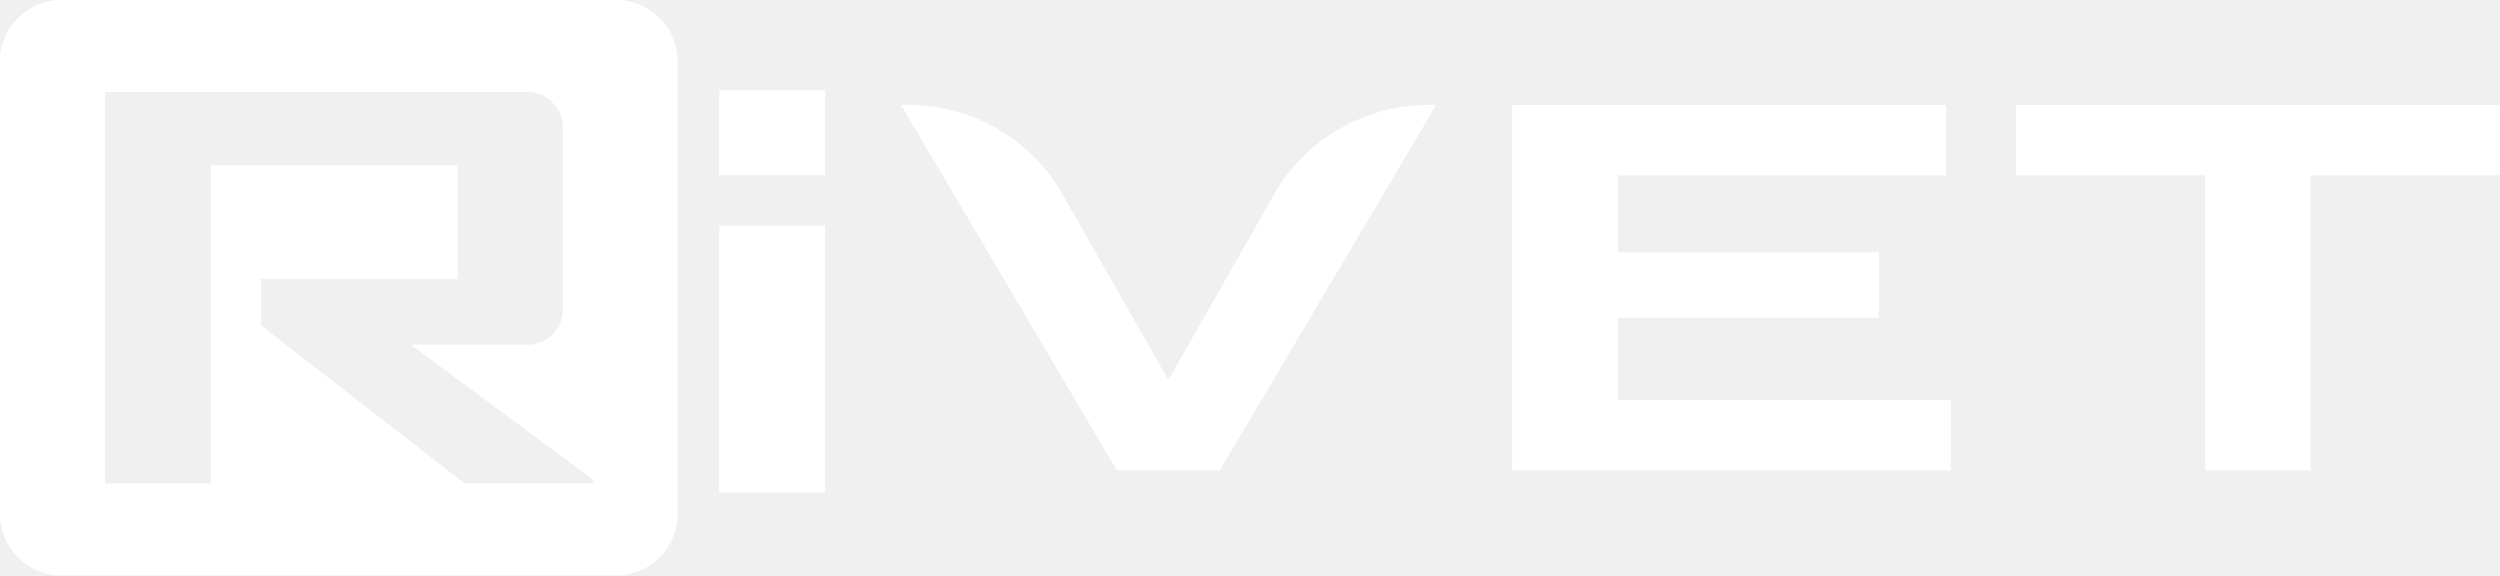
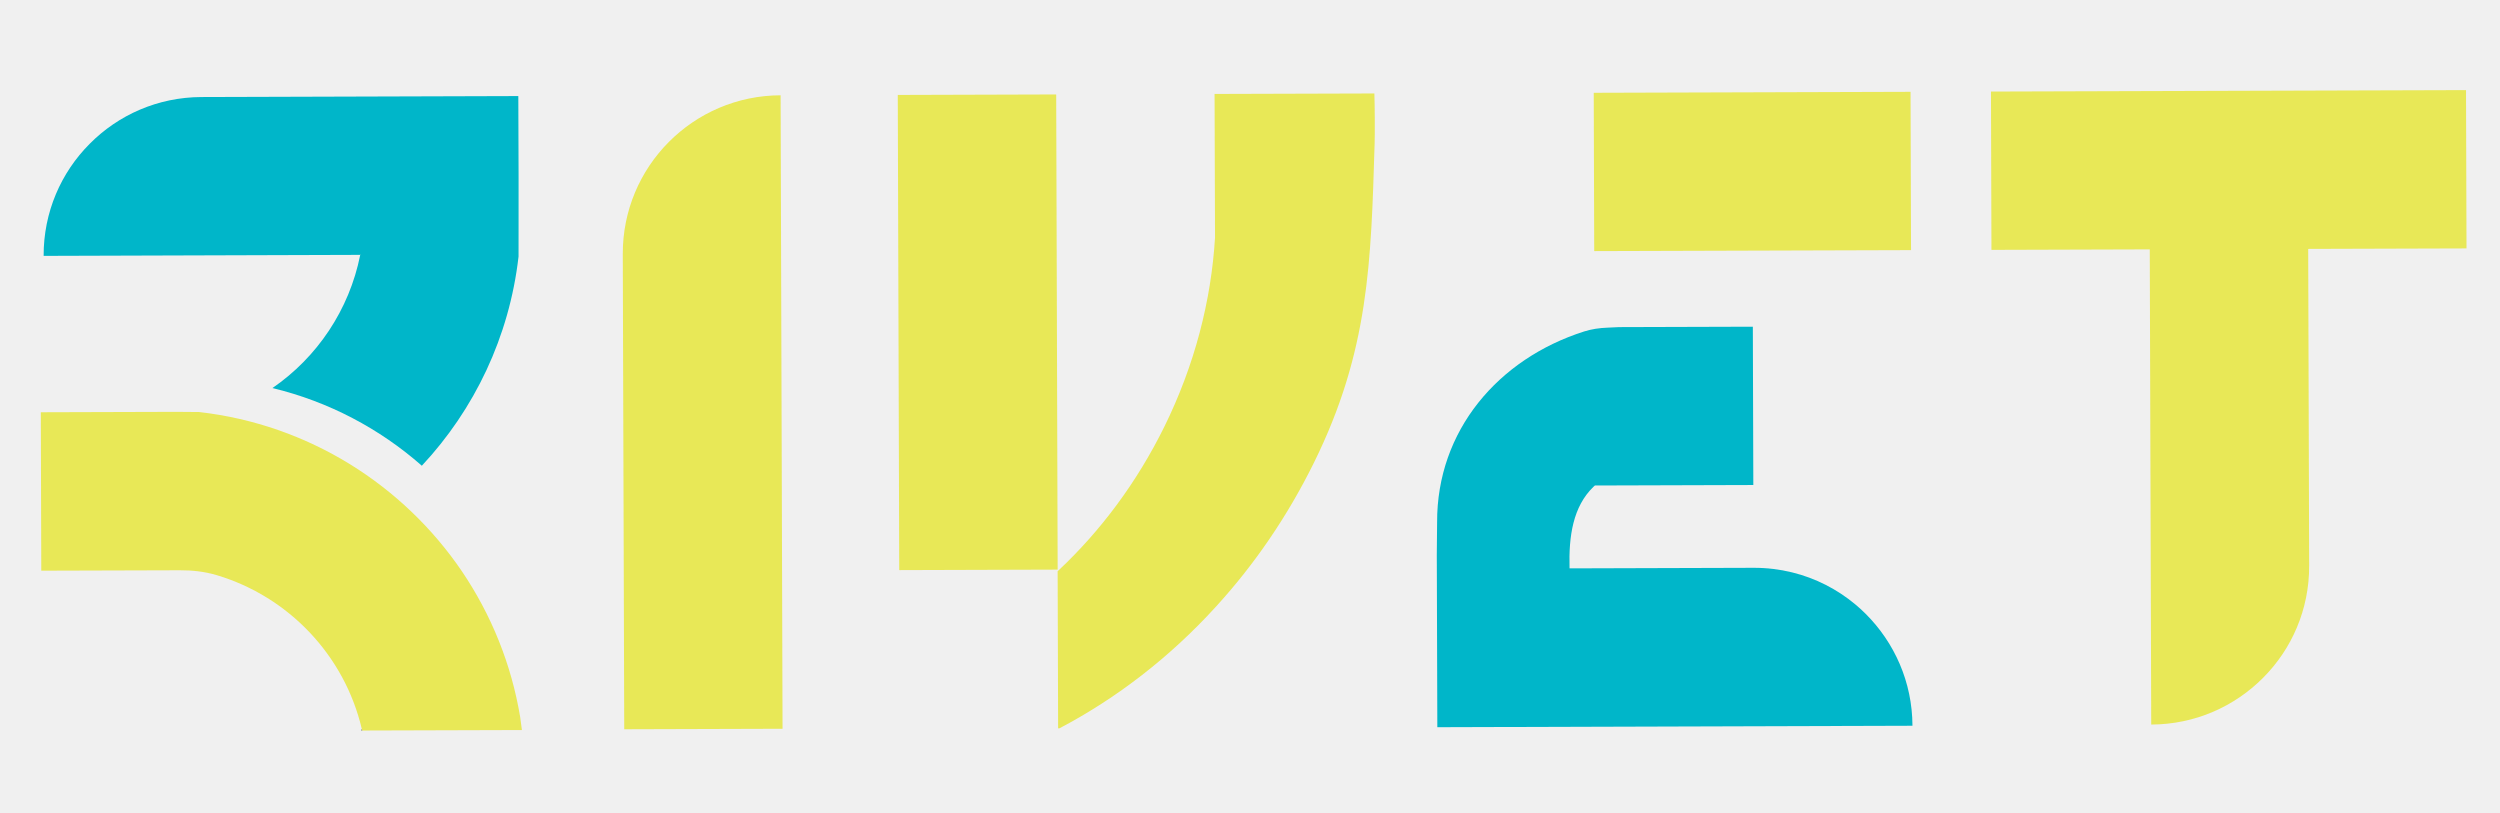
- <svg xmlns="http://www.w3.org/2000/svg" width="128.545" height="29.585" viewBox="0 0 128.545 29.585">
-   <g id="Grupo_4" data-name="Grupo 4" transform="translate(118.342 392)">
-     <g id="Componente_1_4" data-name="Componente 1 – 4" transform="translate(-118.342 -392)">
-       <g id="Logo_2">
-         <path id="Trazado_33" data-name="Trazado 33" d="M67.223,526.02H39.12a3.183,3.183,0,0,0-3.37,2.953v23.68a3.182,3.182,0,0,0,3.37,2.953h28.1a3.183,3.183,0,0,0,3.37-2.953v-23.68A3.182,3.182,0,0,0,67.223,526.02Zm-.965,24.856H59.642l-10.465-8.114v-2.4h10.1v-5.848H46.591v16.36H41.148V530.749h21.5a1.852,1.852,0,0,1,2.045,1.9v9.247a1.827,1.827,0,0,1-2.045,1.844H56.875l9.382,6.955v.184Z" transform="translate(-35.75 -526.02)" fill="#fff" />
-         <path id="Trazado_34" data-name="Trazado 34" d="M374.77,674.132V660.42h5.443v13.712Z" transform="translate(-337.791 -648.819)" fill="#fff" />
-         <path id="Trazado_35" data-name="Trazado 35" d="M374.77,579.885V575.51h5.443v4.375Z" transform="translate(-337.791 -570.88)" fill="#fff" />
-         <path id="Trazado_36" data-name="Trazado 36" d="M477.148,594.3h-5.292l-11.066-18.74v-.049h0a9.177,9.177,0,0,1,8.041,4.191l5.671,9.95,5.658-9.928a9.228,9.228,0,0,1,8.085-4.213h0v.049Z" transform="translate(-414.429 -570.112)" fill="#fff" />
-         <path id="Trazado_37" data-name="Trazado 37" d="M748.61,594.3V575.51h22.313v3.616h-16.87v3.959h13.411v3.369H754.053v4.23h17.11V594.3H748.61Z" transform="translate(-670.854 -570.112)" fill="#fff" />
-         <path id="Trazado_38" data-name="Trazado 38" d="M1001.135,579.116V594.29h-5.412V579.116H985.98V575.5h24.9v3.616h-9.742Z" transform="translate(-882.333 -570.103)" fill="#fff" />
-       </g>
-     </g>
+ <svg xmlns="http://www.w3.org/2000/svg" version="1.1" id="Layer_3" x="0px" y="0px" viewBox="0 0 670.34 217.89" style="enable-background:new 0 0 670.34 217.89;" xml:space="preserve">
+   <style type="text/css">
+ 	.st0{fill:#D1D3D4;}
+ 	.st1{fill:#E8E857;}
+ 	.st2{fill:#00B6C9;}
+ 	.st3{fill:#FFFFFF;}
+ 	.st4{fill:none;stroke:#00B6C9;stroke-width:1.15;stroke-miterlimit:10;}
+ 	.st5{fill:none;stroke:#00B6C9;stroke-width:0.771;stroke-miterlimit:10;}
+ 	.st6{fill:none;stroke:#00B6C9;stroke-width:0.39;stroke-miterlimit:10;}
+ 	.st7{fill:none;stroke:#00B6C9;stroke-miterlimit:10;}
+ 	.st8{fill:none;stroke:#D1D3D4;stroke-miterlimit:10;}
+ </style>
+   <g>
+     <path d="M97.09,195.87l-0.07,0l0-0.36C97.07,195.64,97.09,195.76,97.09,195.87z" />
+     <path class="st1" d="M209.31,25.55l0.52,169.86l-42.45,0.13l-0.39-127.41C166.91,44.69,185.86,25.62,209.31,25.55L209.31,25.55z" />
+     <path class="st2" d="M385.4,194.99l-0.13-42.48c-0.06-5.12,0.08-8.82,0.07-12.47c-0.08-24.59,16.37-43.82,39.44-51.17   c1.99-0.63,4.08-0.93,6.17-1.01c1.18-0.05,2.32-0.09,2.77-0.13c0.11-0.01,0.22-0.02,0.33-0.02L470,87.6l0.13,42.45l-42.48,0.13   l-0.4,0.36c-5.45,5.28-6.64,13.16-6.4,21.81c0.02,0.02,0.03,0.03,0.05,0.05l49.29-0.15c3.58-0.01,7.03,0.41,10.35,1.23   c6.32,1.55,12.05,4.52,16.9,8.55c0.98,0.81,1.91,1.66,2.82,2.57c7.7,7.68,12.5,18.27,12.54,30L385.4,194.99z" />
+     <rect x="427.4" y="24.75" transform="matrix(1 -3.076933e-03 3.076933e-03 1 -0.1392 1.446)" class="st1" width="84.95" height="42.45" />
+     <path class="st1" d="M661.23,24.16l0.13,42.45l-42.45,0.13l0.26,84.95c0.04,11.73-4.67,22.35-12.35,30.05   c-7.68,7.72-18.27,12.5-30,12.54l-0.39-127.41L533.98,67l-0.13-42.45L661.23,24.16z" />
+     <rect x="240.92" y="25.39" transform="matrix(1 -3.076933e-03 3.076933e-03 1 -0.2729 0.8071)" class="st1" width="42.48" height="127.41" />
+     <path class="st1" d="M96.63,68.13l0,0.21l-0.05,0C96.6,68.28,96.6,68.21,96.63,68.13z" />
+     <path class="st1" d="M139.49,192.34l0.45,3.41l-42.84,0.13c0-0.12-0.02-0.24-0.07-0.36c-4.63-19.78-19.64-35.55-38.95-41.31   c-3.2-0.95-6.55-1.32-9.89-1.3l-37.12,0.11l-0.13-42.48l36.28-0.11c0.19,0.02,5.98,0.03,6.17,0.05   c29.33,3.34,54.77,19.54,70.55,42.83C131.7,164.83,137.13,178.06,139.49,192.34z" />
+     <path class="st2" d="M138.98,25.76l0.07,22.15c-0.02,0.19,0.02,20.68-0.01,20.87c-2.46,21.56-11.86,41.04-25.93,56.1   c-11.31-9.95-24.99-17.2-40.06-20.83c11.96-8.21,20.6-20.94,23.54-35.71l0.05,0l0-0.21c-0.02,0.07-0.02,0.14-0.05,0.21L11.7,68.61   c-0.04-11.73,4.67-22.35,12.35-30.05c7.65-7.72,18.24-12.5,29.97-12.54L138.98,25.76z" />
+     <path class="st1" d="M96.63,68.13l0,0.21l-0.05,0C96.6,68.28,96.6,68.21,96.63,68.13z" />
+     <path d="M97.09,195.87l-0.07,0l0-0.36C97.07,195.64,97.09,195.76,97.09,195.87z" />
+     <path d="M97.09,195.87l-0.07,0l0-0.36C97.07,195.64,97.09,195.76,97.09,195.87z" />
+     <path class="st1" d="M368.59,38.37c0.08-2.52,0.05-9.87-0.07-13.31l-42.85,0.13l0.07,22.69l0.05,15.83   c-1.02,16.9-5.45,34.2-13.62,50.77c-7.37,14.92-17.03,27.82-28.22,38.35c-0.12,0.12-0.24,0.22-0.36,0.33l0.13,42.14l0.33,0   c15.35-8.06,29.67-19.09,42.04-32.69c10.22-11.19,19.11-24.11,26.24-38.58C367.15,94,367.62,70.1,368.59,38.37z" />
  </g>
</svg>
